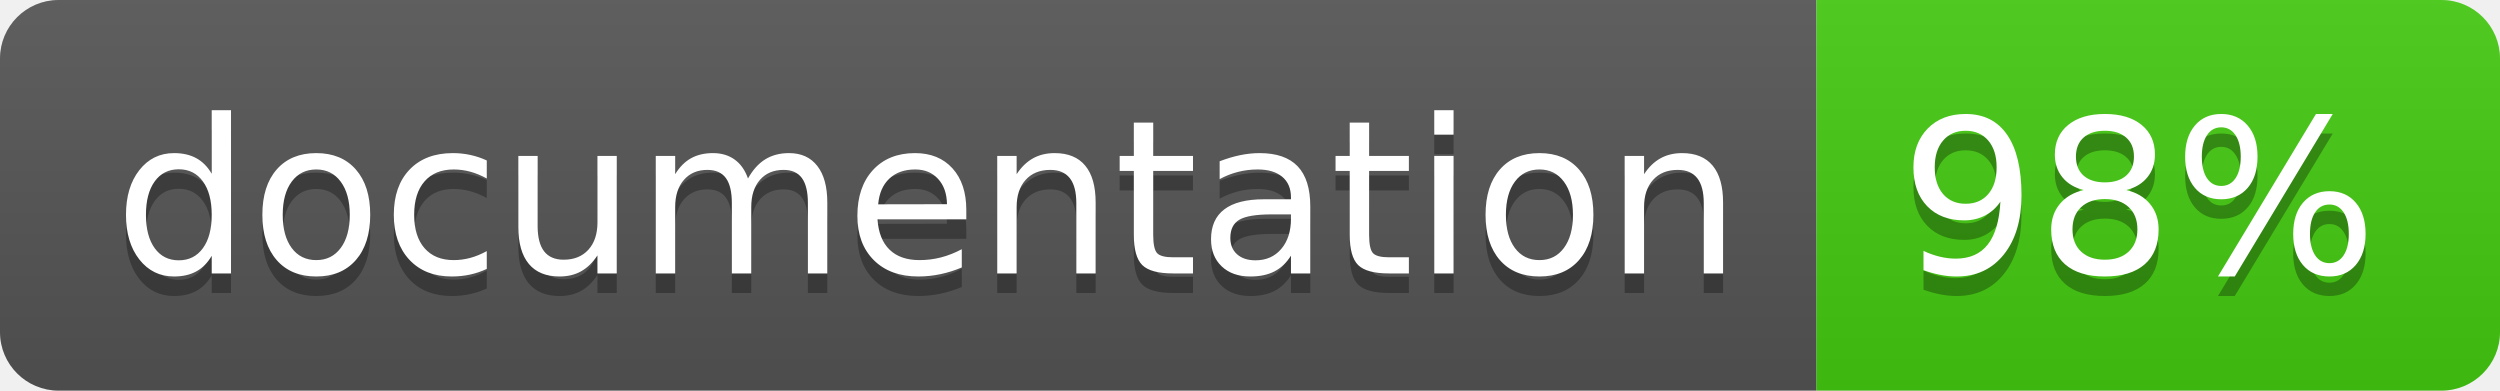
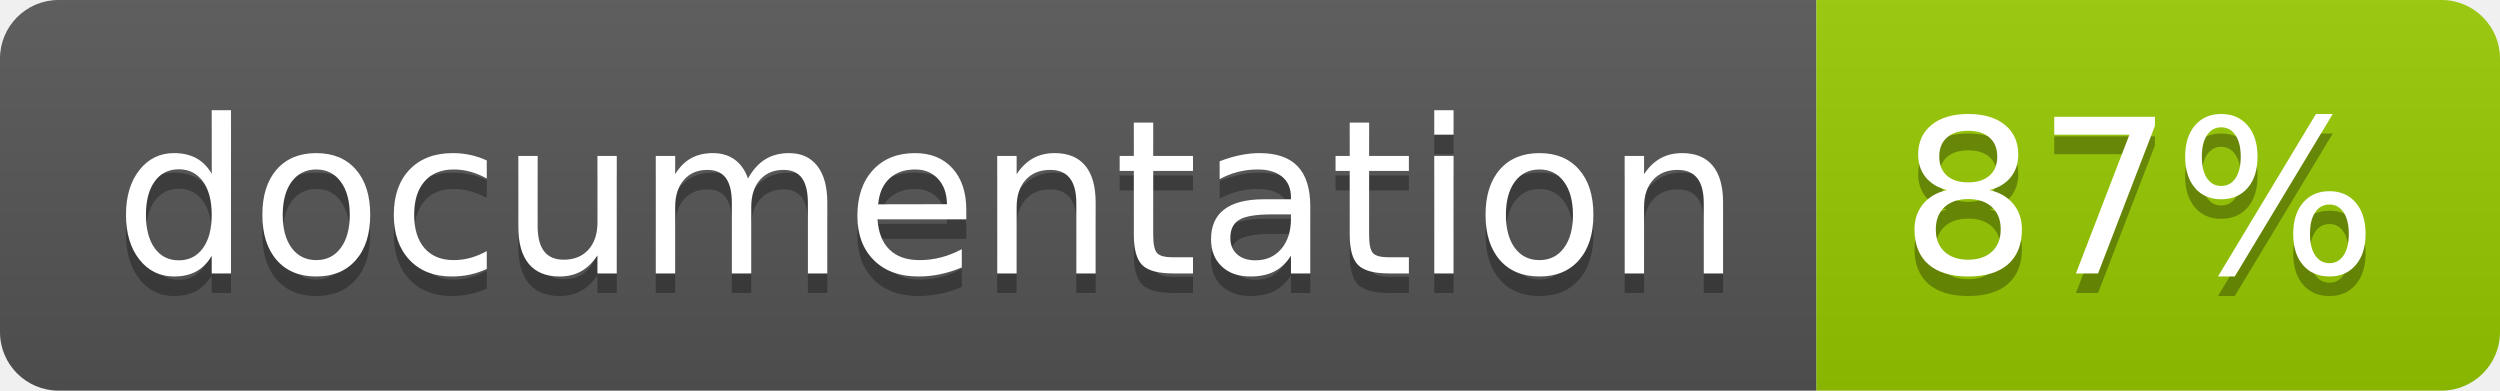
<svg xmlns="http://www.w3.org/2000/svg" width="128" height="20">
  <linearGradient id="b" x2="0" y2="100%">
    <stop offset="0" stop-color="#bbb" stop-opacity=".1" />
    <stop offset="1" stop-opacity=".1" />
  </linearGradient>
  <clipPath id="a">
    <rect width="128" height="20" rx="3" fill="#fff" />
  </clipPath>
  <g clip-path="url(#a)">
    <path fill="#555" d="M0 0h93v20H0z" />
-     <path fill="#4c1" d="M93 0h35v20H93z" />
+     <path fill="#97CA00" d="M93 0h35v20H93z" />
    <path fill="url(#b)" d="M0 0h128v20H0z" />
  </g>
  <g fill="#fff" text-anchor="middle" font-family="DejaVu Sans,Verdana,Geneva,sans-serif" font-size="110">
    <text x="475" y="150" fill="#010101" fill-opacity=".3" transform="scale(.1)" textLength="830">
      documentation
    </text>
    <text x="475" y="140" transform="scale(.1)" textLength="830">
      documentation
    </text>
    <text x="1095" y="150" fill="#010101" fill-opacity=".3" transform="scale(.1)" textLength="250">
-       98%
+       87%
    </text>
    <text x="1095" y="140" transform="scale(.1)" textLength="250">
-       98%
+       87%
    </text>
  </g>
</svg>
